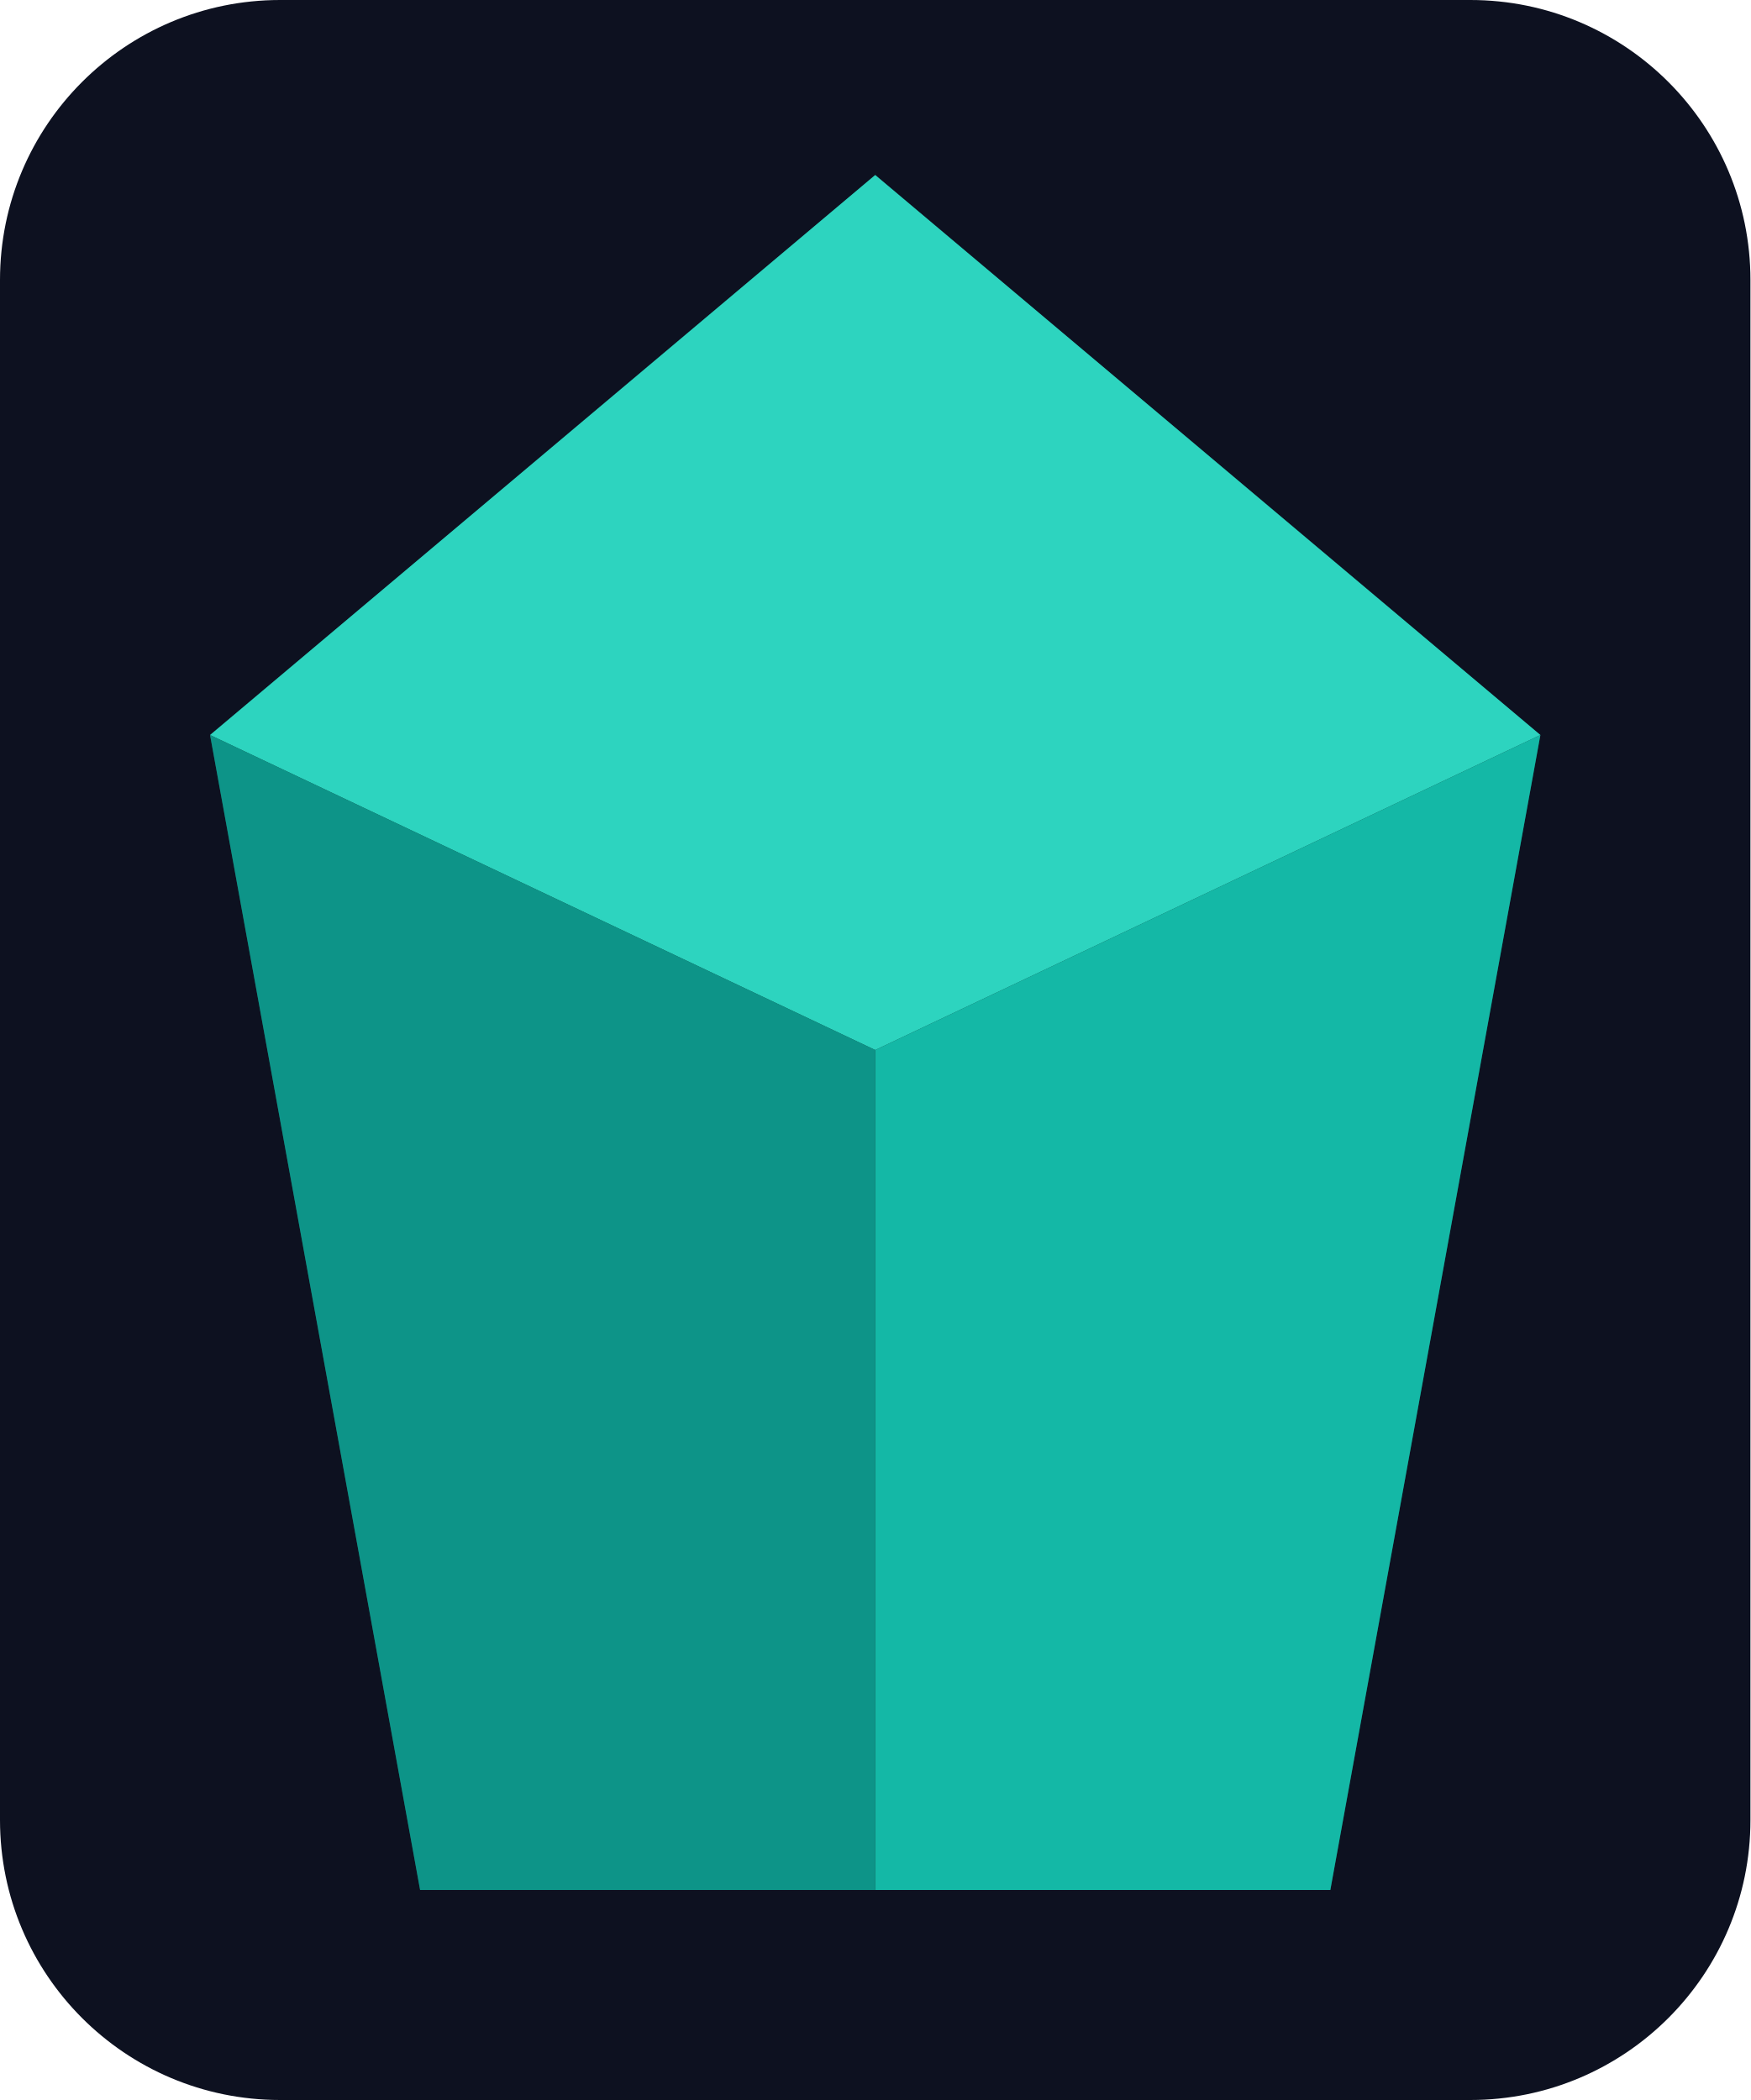
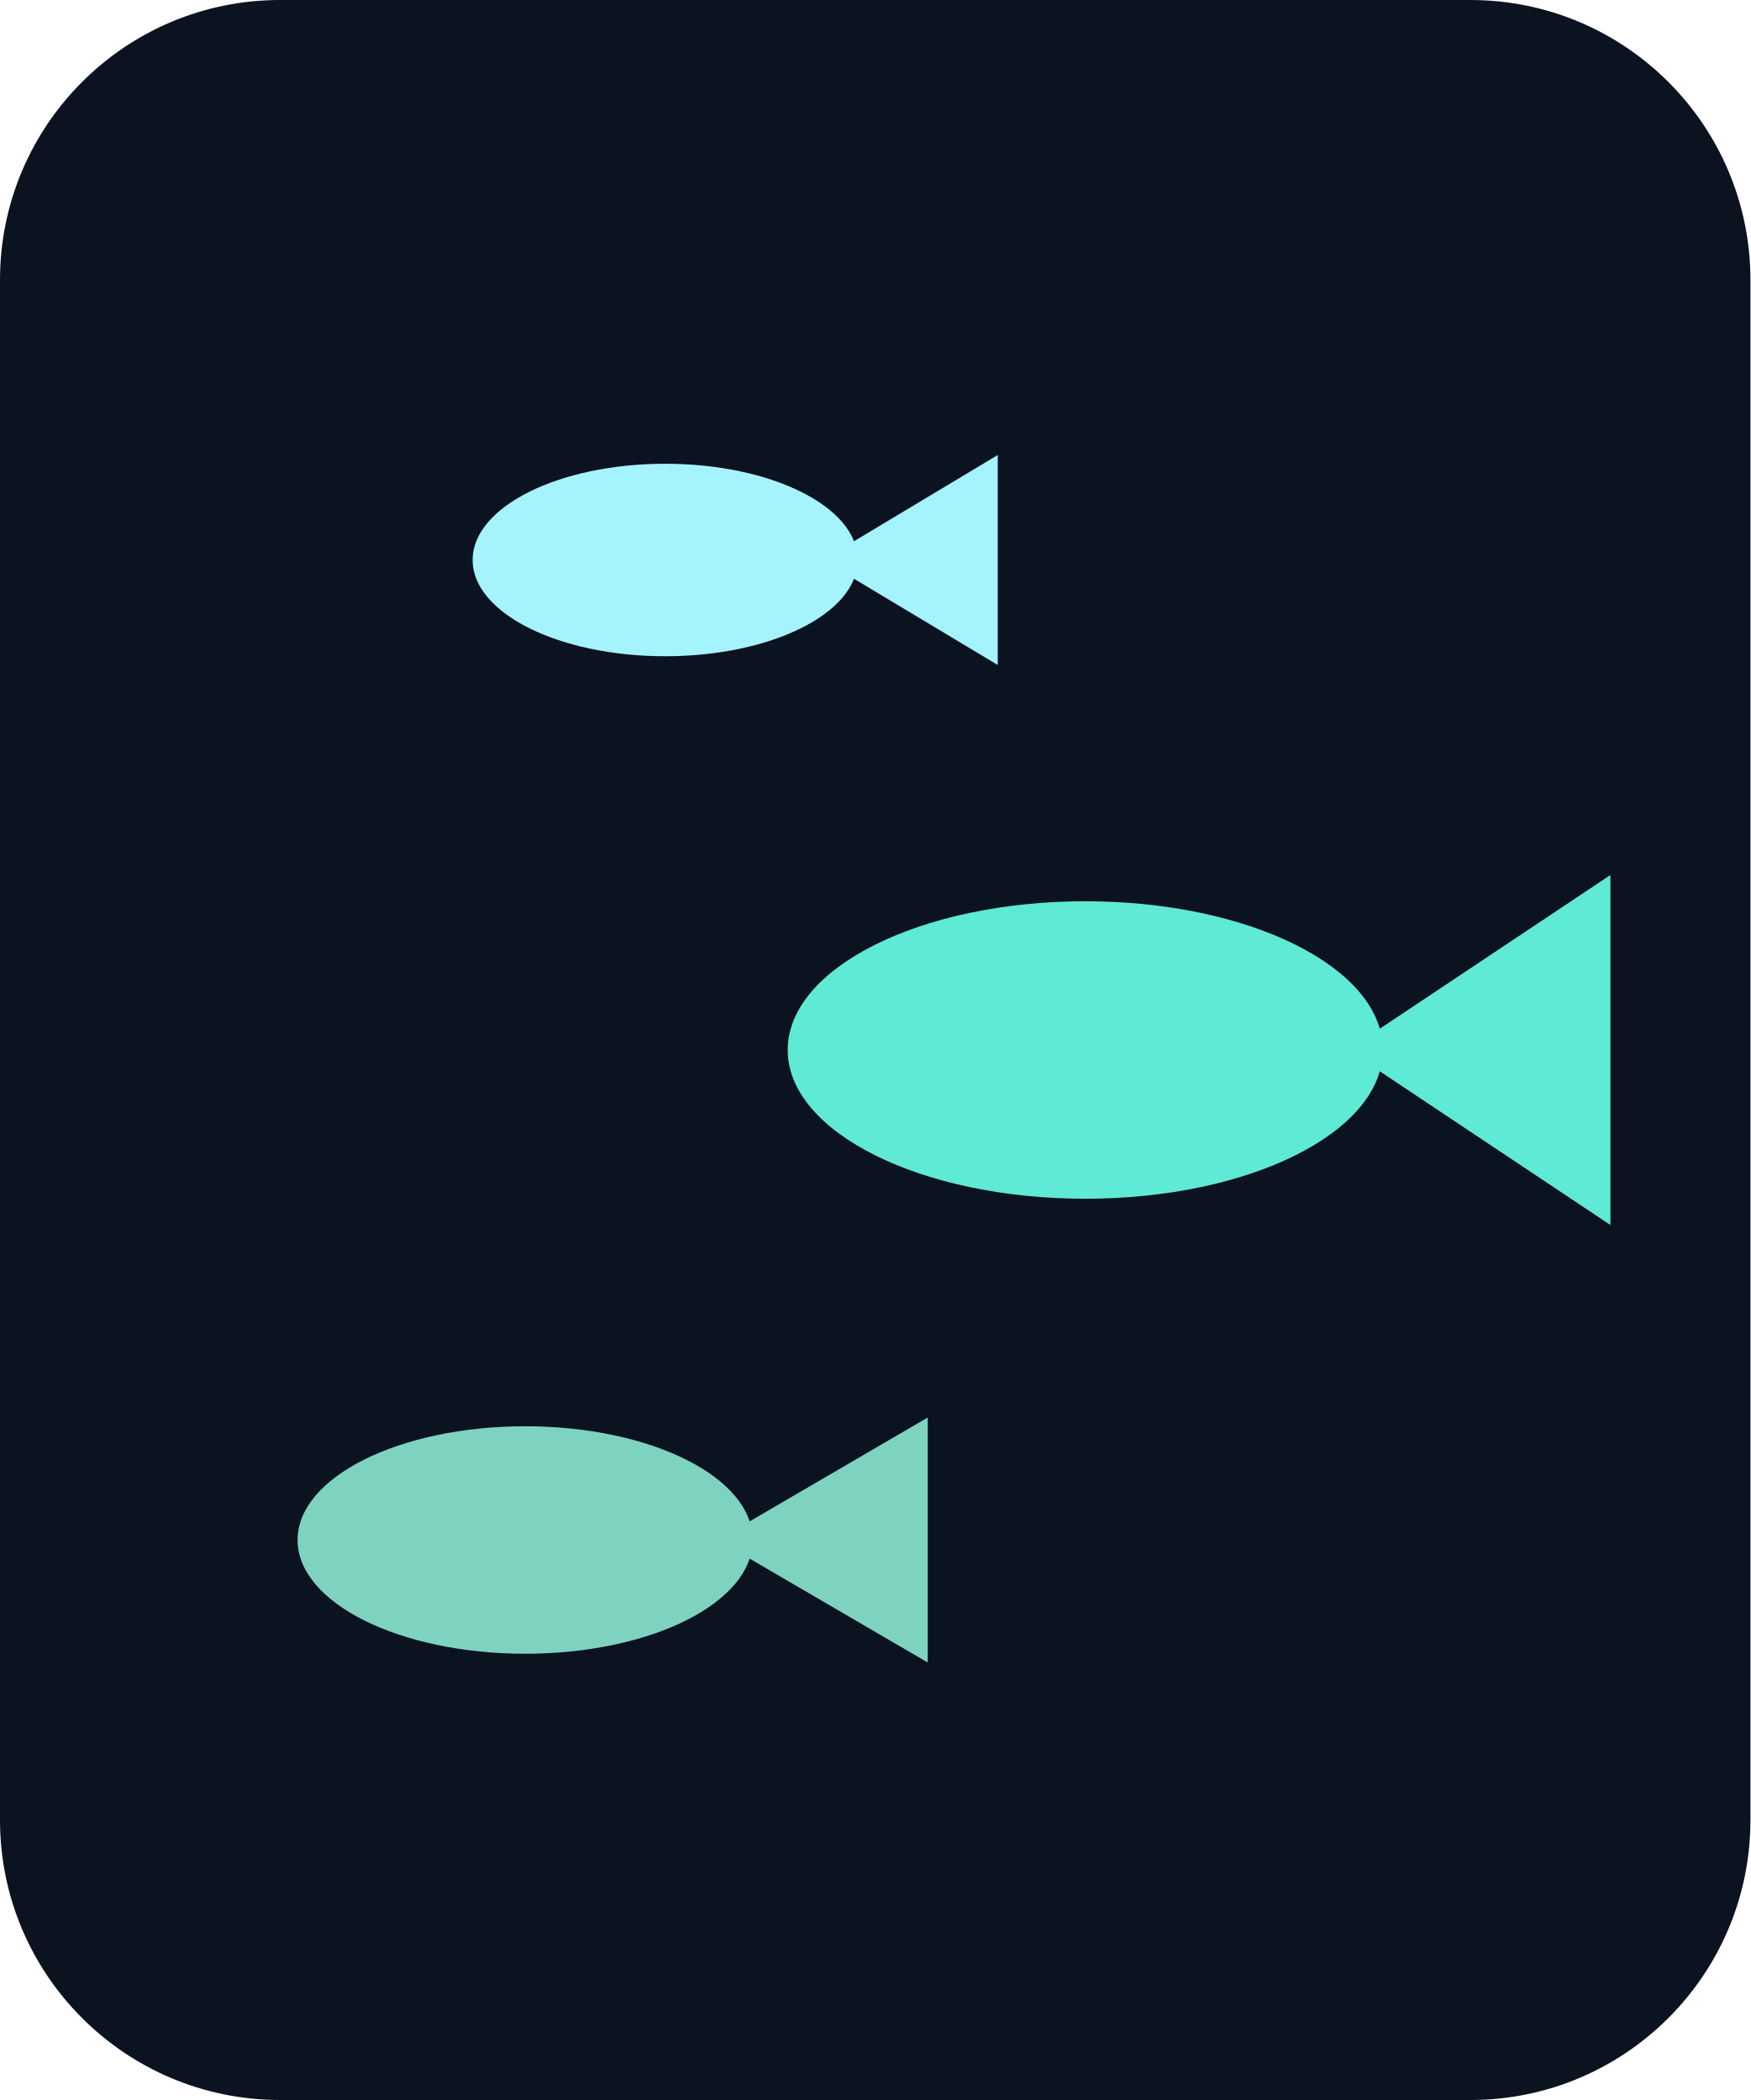
<svg xmlns="http://www.w3.org/2000/svg" viewBox="0 0 100 120">
-   <rect width="100" height="120" rx="16" fill="#0d1120" />
-   <polygon points="50,10 88,42 76,108 24,108 12,42" fill="#134e4a" />
-   <polygon points="50,10 88,42 50,60 12,42" fill="#2dd4bf" />
-   <polygon points="50,60 88,42 76,108 50,108" fill="#14b8a6" />
-   <polygon points="50,60 12,42 24,108 50,108" fill="#0d9488" />
+   <rect width="100" height="120" rx="16" fill="#0B1220" />
+   <g fill="#7DD3C0">
+     <ellipse cx="30" cy="88" rx="13" ry="6.5" />
+     <polygon points="41,88 53,81 53,95" />
+   </g>
+   <g fill="#5EEAD4">
+     <ellipse cx="62" cy="60" rx="17" ry="8.5" />
+     <polygon points="77,60 92,50 92,70" />
+   </g>
+   <g fill="#A5F3FC">
+     <ellipse cx="38" cy="32" rx="11" ry="5.5" />
+     <polygon points="47,32 57,26 57,38" />
+   </g>
</svg>
